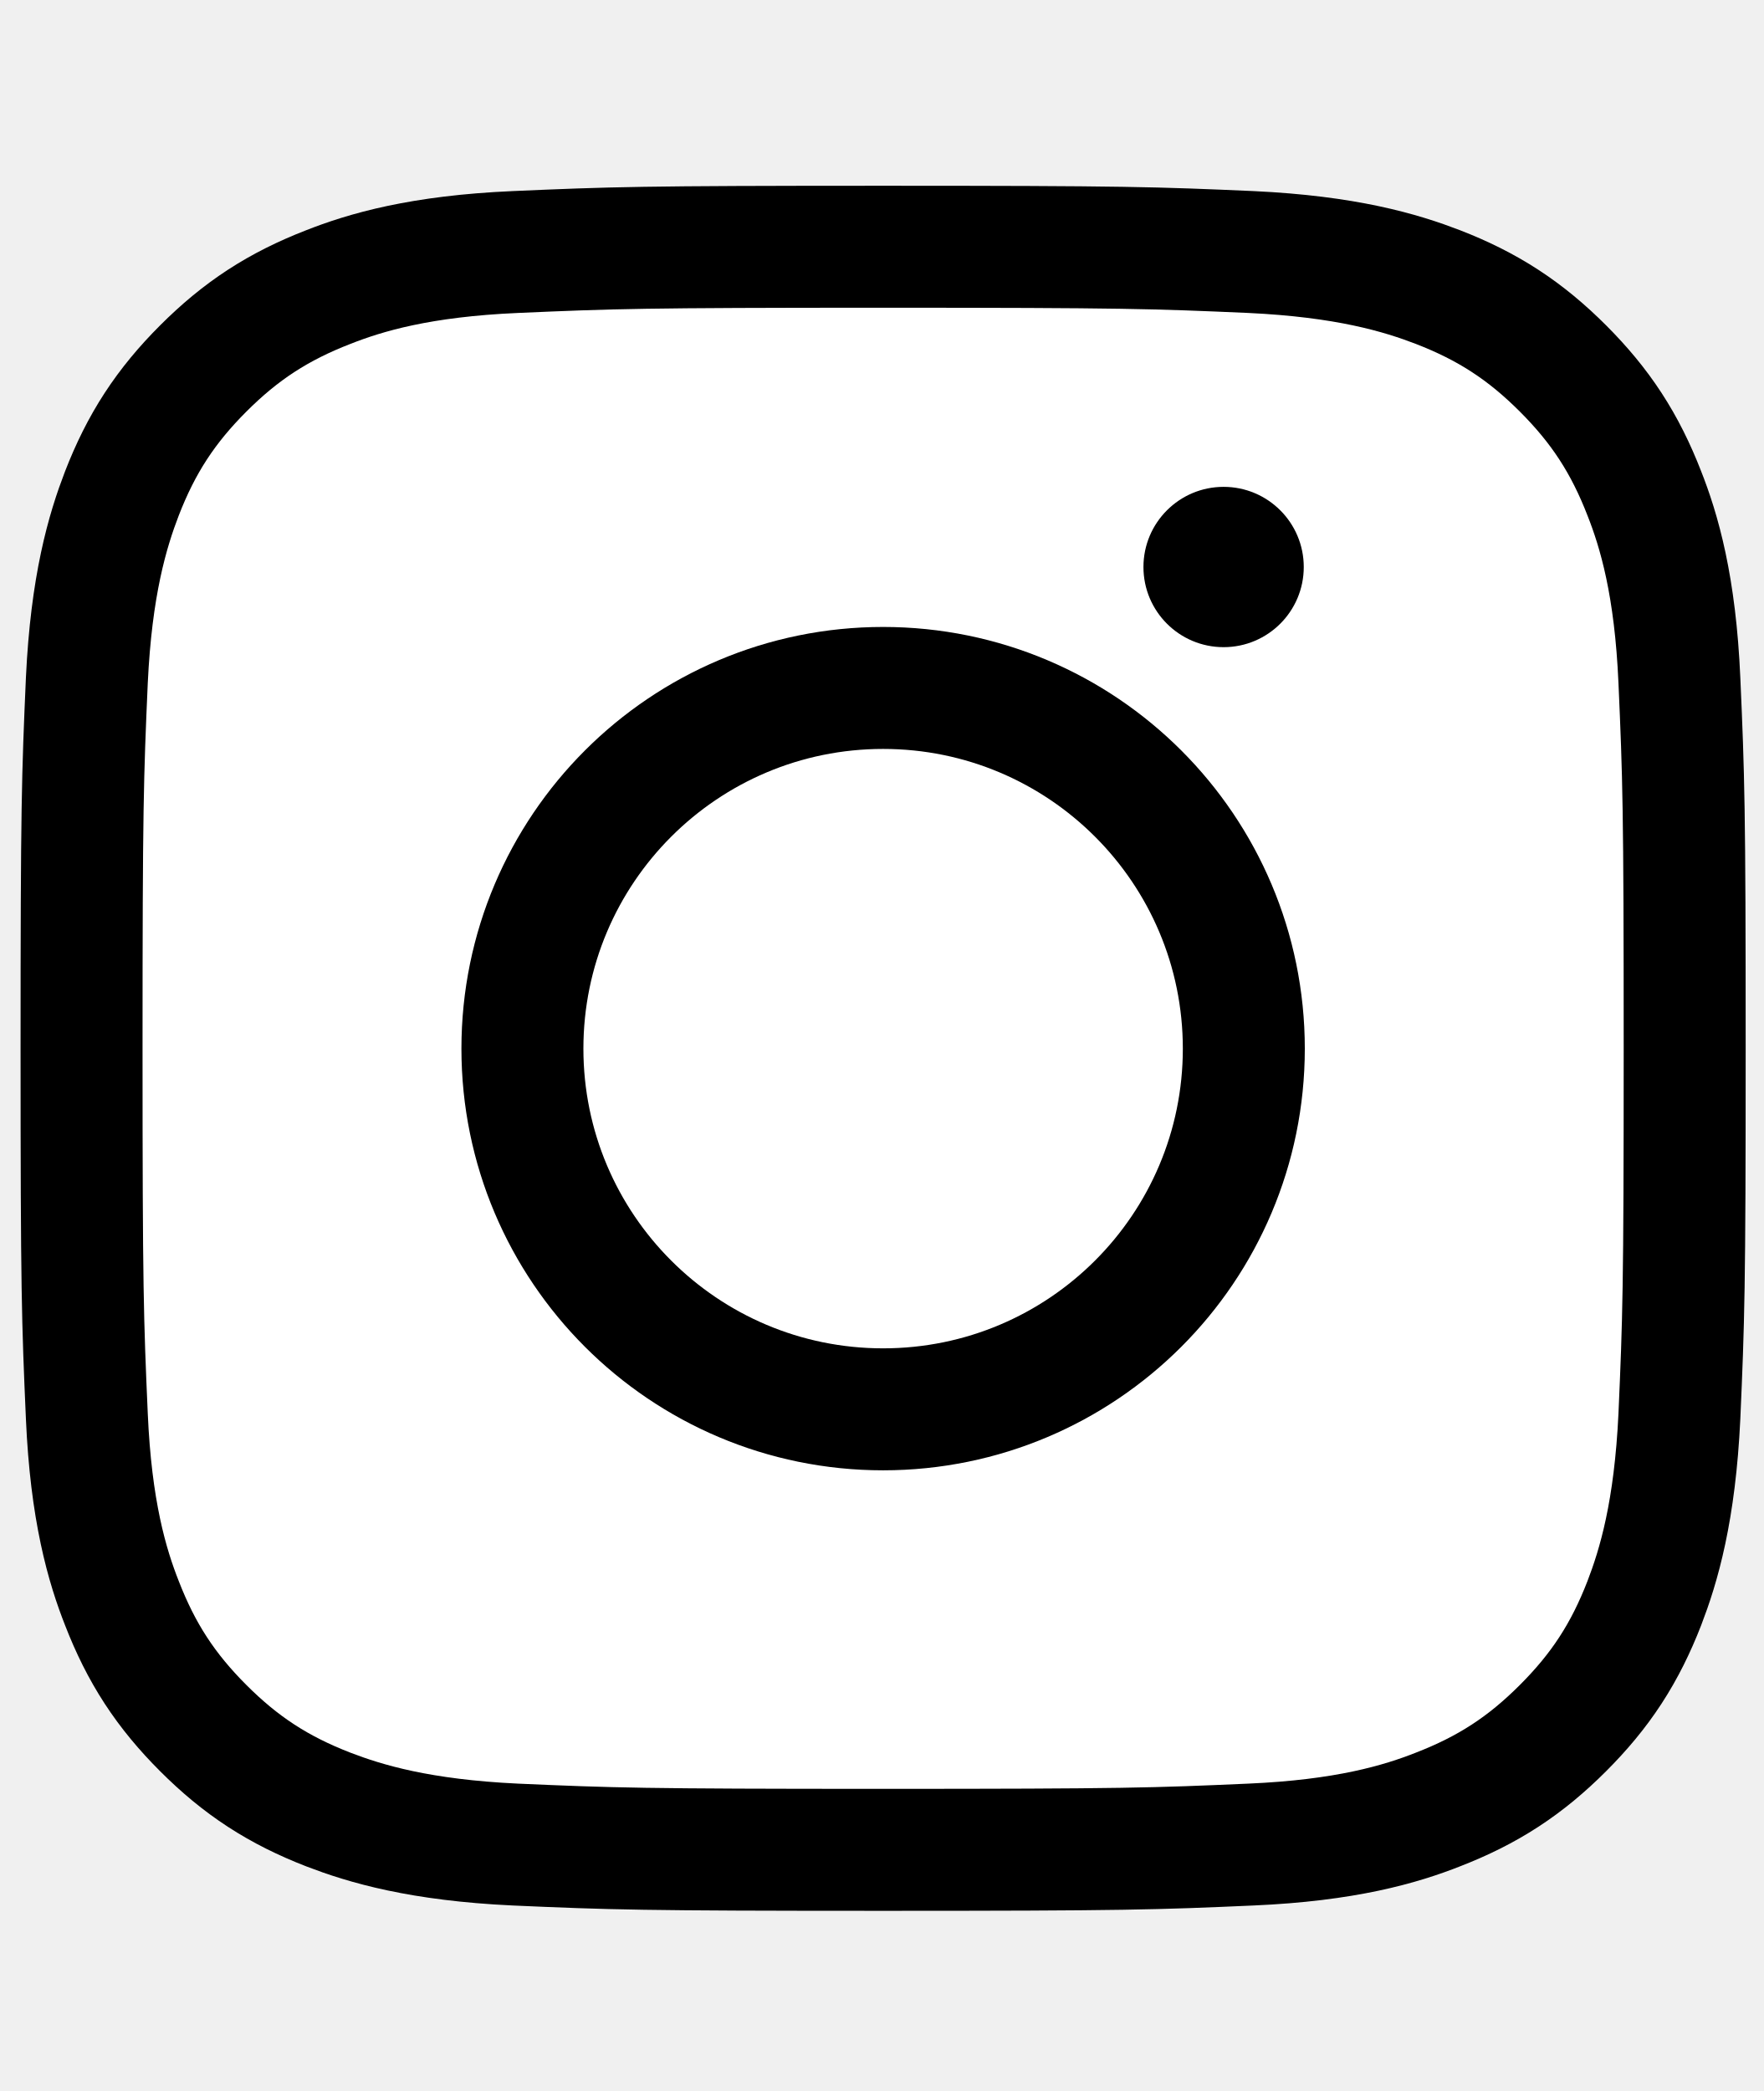
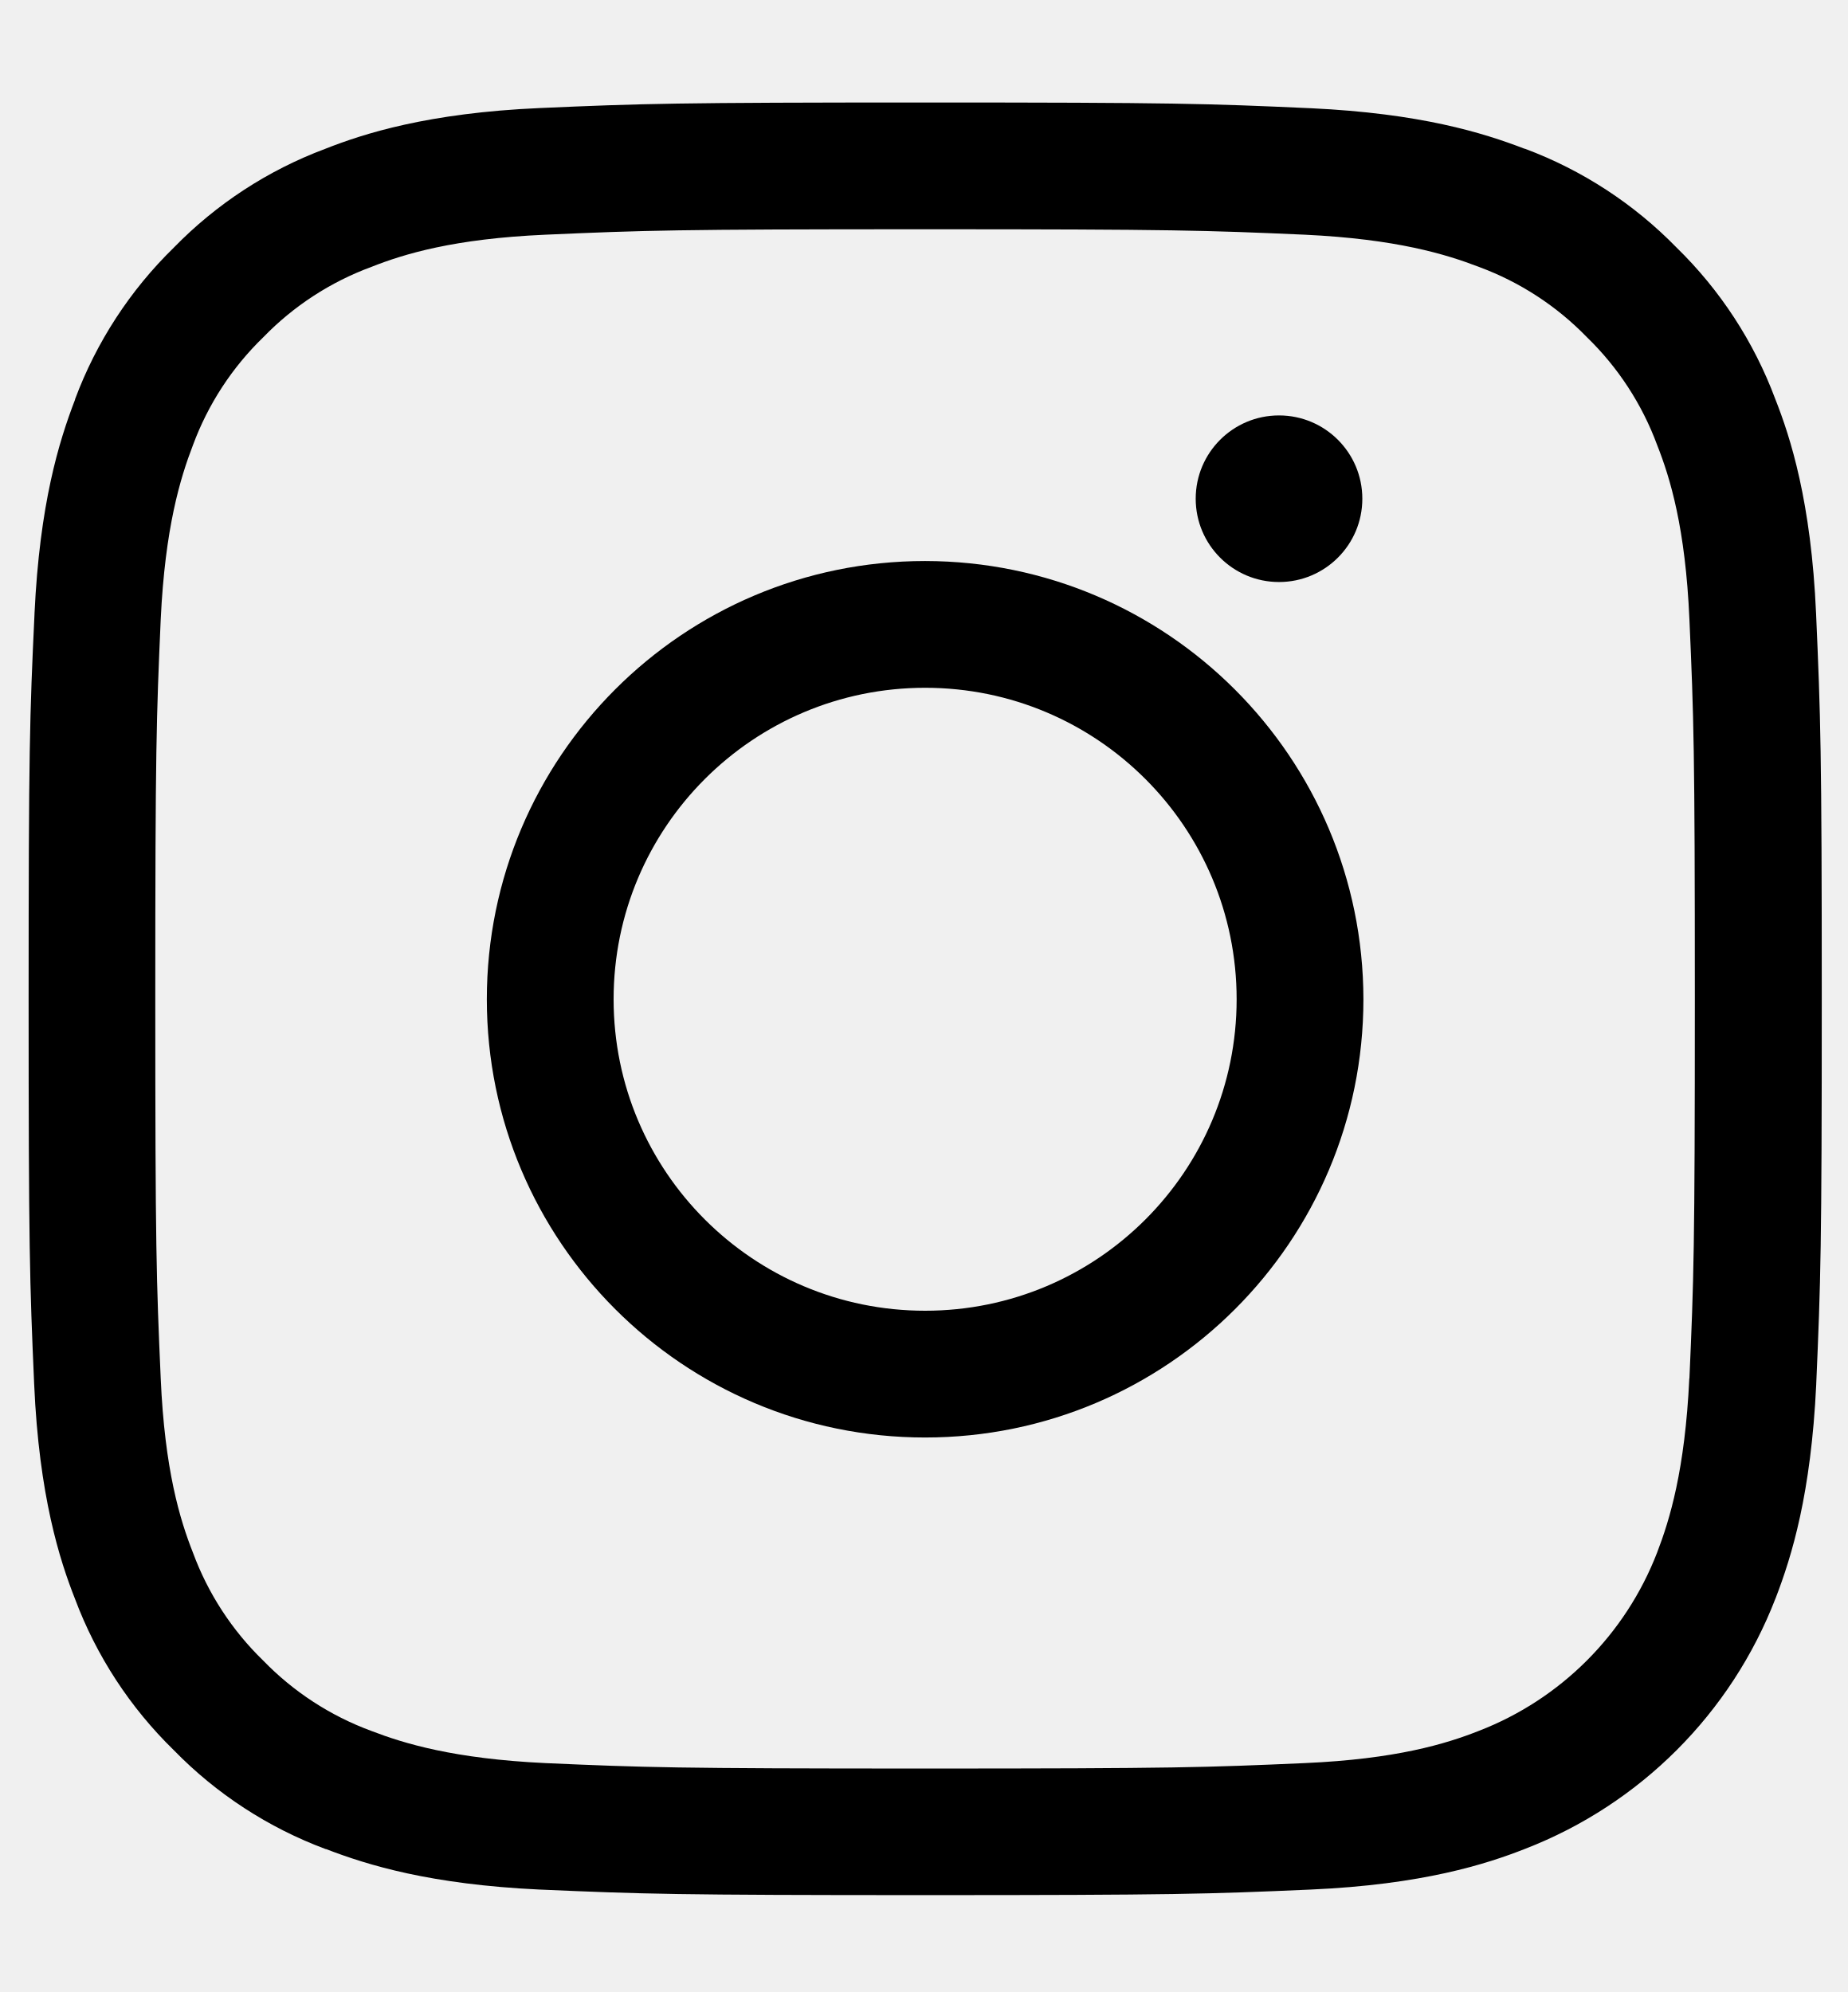
- <svg xmlns="http://www.w3.org/2000/svg" viewBox="0 0 506 600">
-   <path fill="#fff" stroke="#000" stroke-linejoin="round" stroke-width="70" d="M253.4 88.3c69.2 0 77.4.3 104.8 1.5 25.3 1.2 39 5.4 48.1 8.9 12.1 4.7 20.7 10.3 29.8 19.4 9.1 9.1 14.7 17.7 19.4 29.8 3.6 9.1 7.8 22.9 8.9 48.1 1.2 27.3 1.5 35.5 1.5 104.8s-.3 77.4-1.5 104.8c-1.2 25.3-5.4 39-8.9 48.1-4.7 12.1-10.3 20.7-19.4 29.8-9.1 9.1-17.7 14.7-29.8 19.4-9.1 3.6-22.9 7.8-48.1 8.9-27.3 1.2-35.5 1.5-104.8 1.5s-77.4-.3-104.8-1.5c-25.3-1.2-39-5.4-48.1-8.9-12.1-4.7-20.7-10.3-29.8-19.4-9.1-9.1-14.7-17.7-19.4-29.8-3.6-9.1-7.8-22.9-8.9-48.1-1.2-27.3-1.5-35.5-1.5-104.8s.3-77.4 1.5-104.8c1.2-25.3 5.4-39 8.9-48.1 4.7-12.1 10.3-20.7 19.4-29.8 9.1-9.1 17.7-14.7 29.8-19.4 9.1-3.6 22.9-7.8 48.1-8.9 27.4-1.2 35.6-1.5 104.8-1.5" paint-order="stroke" />
-   <circle cx="253.4" cy="300.9" r="86" fill="#fff" stroke="#000" stroke-linejoin="round" stroke-width="70" paint-order="stroke" />
-   <circle cx="351.1" cy="162.7" r="23" />
+ <svg xmlns="http://www.w3.org/2000/svg" viewBox="0 0 510 550">
+   <path d="M501.37 169.47c-1.35-30.95-7.07-48.68-11.28-59.33a114.2 114.2 0 00-27.24-41.79A114.27 114.27 0 00421 41.07h-.11c-11.59-4.46-28.77-9.76-59-11.19h-.13c-28.36-1.29-37.67-1.58-106.36-1.58s-78 .29-106.33 1.53c-30.95 1.35-48.68 7.07-59.33 11.28A114.2 114.2 0 0048 68.35a114.27 114.27 0 00-27.28 41.88.76.76 0 010 .11c-4.46 11.59-9.76 28.77-11.19 59a.57.57 0 010 .13C8.19 197.8 7.9 207.11 7.9 275.8s.29 78.1 1.53 106.33c1.35 31 7.08 48.69 11.28 59.34A114.33 114.33 0 0048 483.25a114.27 114.27 0 0041.88 27.28h.11c11.59 4.46 28.77 9.76 59 11.19h.13c28.32 1.24 37.62 1.53 106.33 1.53s78.11-.29 106.33-1.53c31-1.35 48.69-7.08 59.34-11.28a120.93 120.93 0 0069.05-69.12 1.17 1.17 0 00.05-.11c4.46-11.59 9.76-28.77 11.19-59v-.13c1.24-28.35 1.53-37.65 1.53-106.33s-.33-78.04-1.57-106.28zm-35 211.13c-1.2 25.3-5.4 39-8.9 48.1a86 86 0 01-49.2 49.2c-9.1 3.6-22.9 7.8-48.1 8.9-27.3 1.2-35.5 1.5-104.8 1.5s-77.4-.3-104.8-1.5c-25.3-1.2-39-5.4-48.1-8.9a80.16 80.16 0 01-29.8-19.4 80.16 80.16 0 01-19.4-29.8c-3.6-9.1-7.8-22.9-8.9-48.1-1.2-27.3-1.5-35.5-1.5-104.8s.3-77.4 1.5-104.8c1.2-25.3 5.4-39 8.9-48.1A80.16 80.16 0 0172.7 93.1a80.16 80.16 0 0129.8-19.4c9.1-3.6 22.9-7.8 48.1-8.9 27.4-1.2 35.6-1.5 104.8-1.5 69.2 0 77.4.3 104.8 1.5 25.3 1.2 39 5.4 48.1 8.9a80.16 80.16 0 0129.8 19.4 80.16 80.16 0 0119.4 29.8c3.6 9.1 7.8 22.9 8.9 48.1 1.2 27.3 1.5 35.5 1.5 104.8s-.3 77.4-1.5 104.8z" />
+   <path d="M255.4 154.9a121 121 0 10121 121 121.14 121.14 0 00-121-121zm0 207a86 86 0 1186-86 86 86 0 01-86 86z" />
+   <circle cx="353.1" cy="137.7" r="23" />
</svg>
